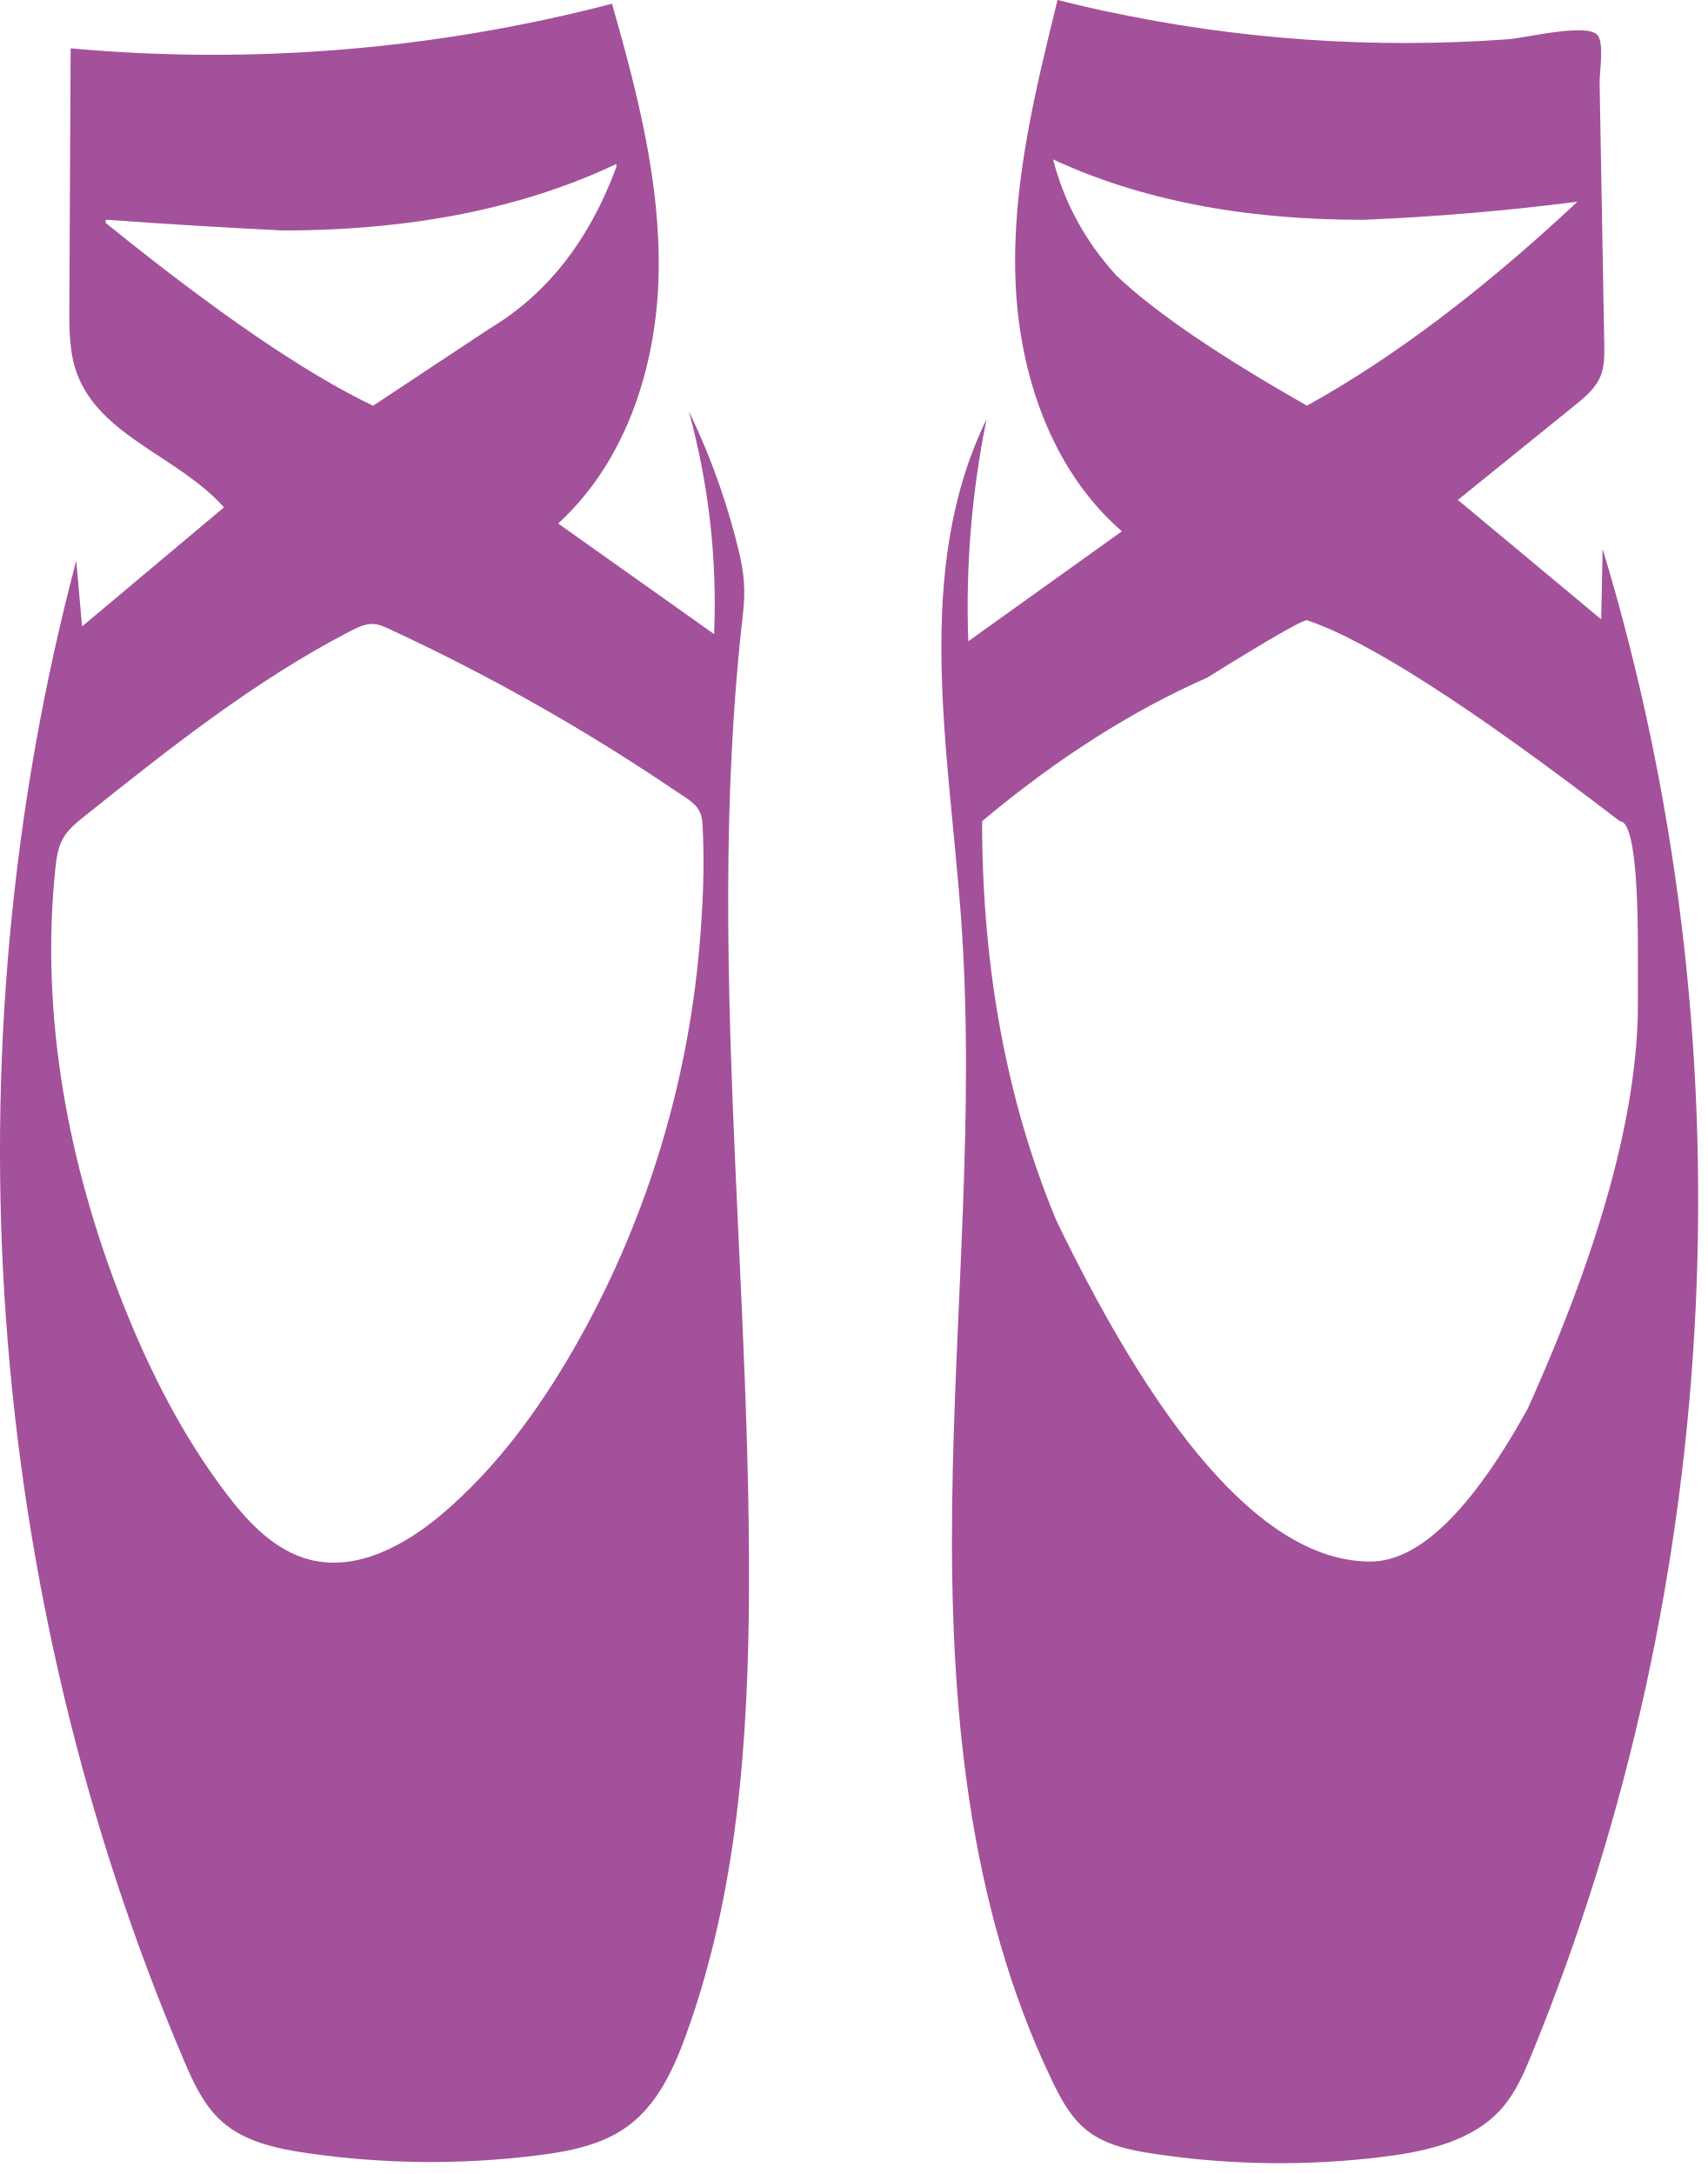
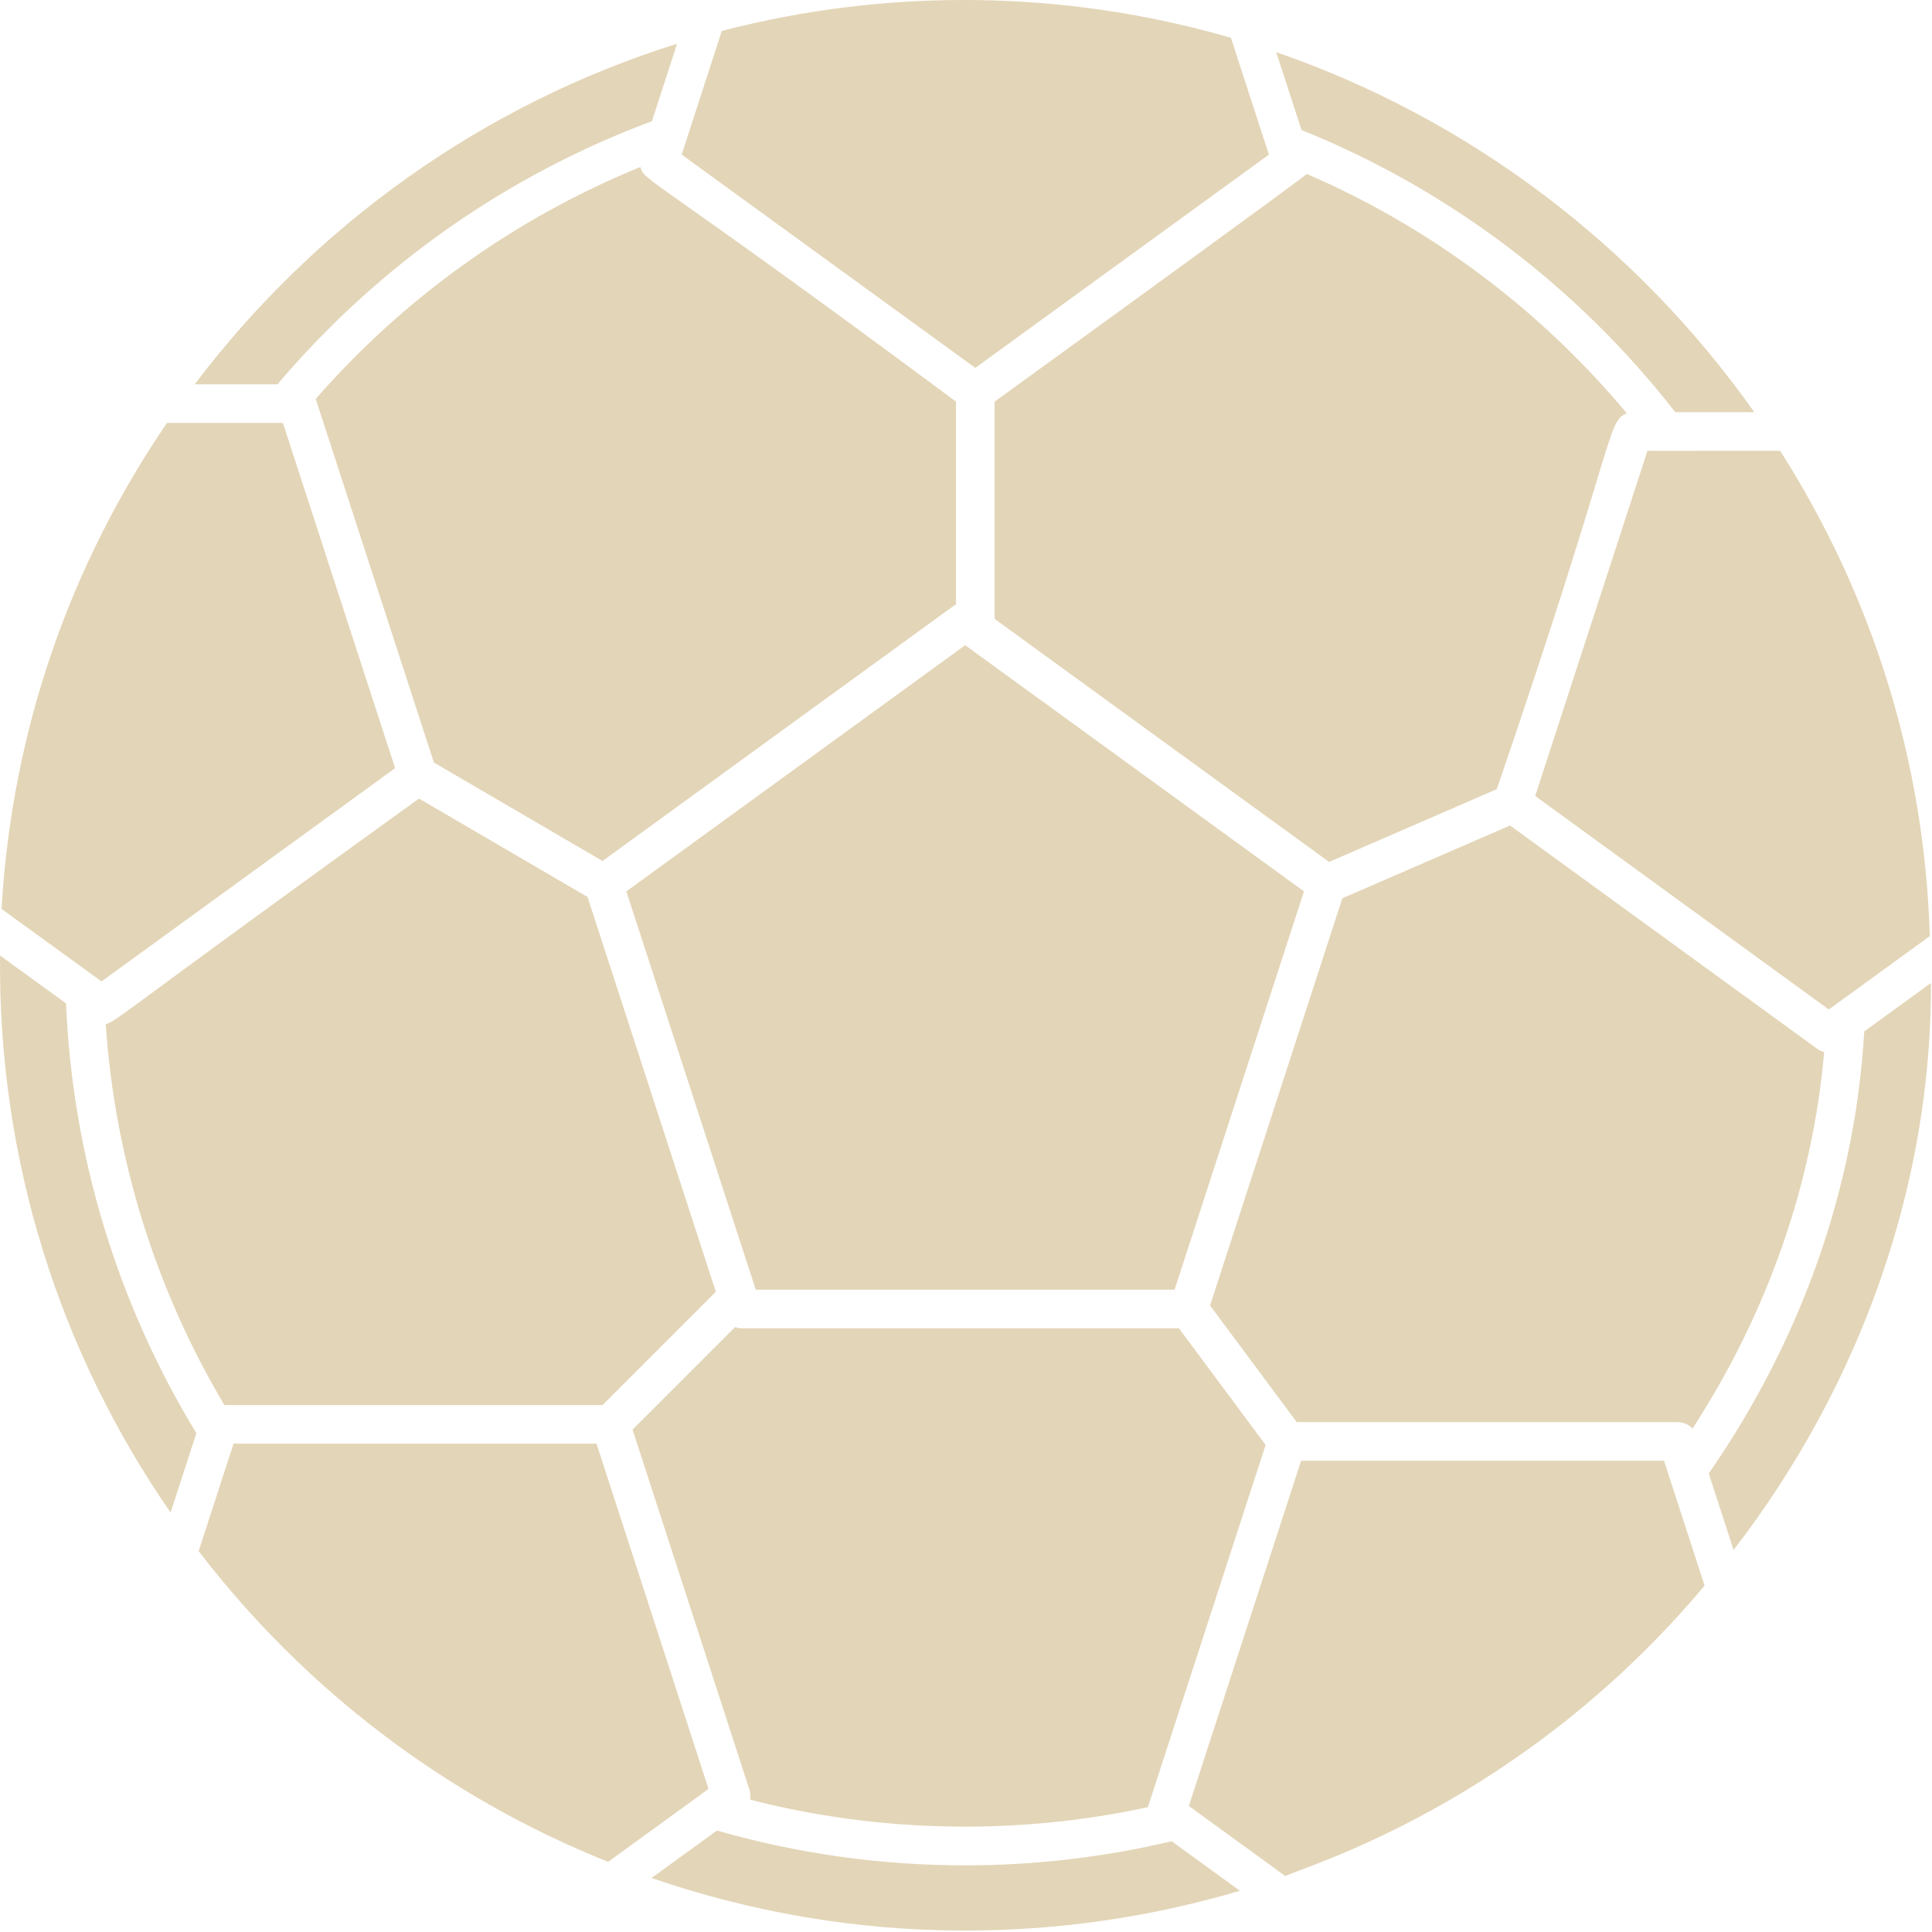
- <svg xmlns="http://www.w3.org/2000/svg" width="150" height="191" viewBox="0 0 150 191" fill="none">
-   <path d="M97.075 0.969C108.691 3.48 120.664 4.316 132.514 3.446C134.013 3.337 139.423 1.988 140.348 3.086C140.939 3.789 140.514 6.376 140.528 7.266C140.555 8.748 140.582 10.233 140.606 11.714C140.715 17.893 140.827 24.071 140.936 30.25C140.953 31.205 140.963 32.194 140.596 33.077C140.154 34.138 139.226 34.902 138.333 35.626L128.076 43.922C132.273 47.419 136.47 50.916 140.667 54.413C140.708 52.354 140.749 50.291 140.793 48.231C153.843 91.283 151.61 138.801 134.577 180.439C133.894 182.114 133.167 183.807 131.984 185.176C129.493 188.058 125.456 188.989 121.673 189.469C114.924 190.322 108.052 190.237 101.326 189.217C99.25 188.904 97.092 188.459 95.454 187.144C94.064 186.029 93.194 184.405 92.422 182.797C84.966 167.256 83.44 149.547 83.648 132.31C83.855 115.076 85.68 97.825 84.429 80.636C83.355 65.852 80.174 50.145 86.672 36.826C85.364 43.236 84.823 49.801 85.065 56.34C89.564 53.118 94.064 49.9 98.56 46.678C92.31 41.261 89.476 32.721 89.204 24.452C88.932 16.183 90.924 8.031 92.905 0C94.288 0.35 95.675 0.676 97.072 0.979L97.075 0.969ZM142.299 72.146C129.289 62.148 120.13 56.262 114.818 54.491C114.377 54.491 111.457 56.173 106.057 59.535C99.42 62.454 92.827 66.661 86.278 72.146C86.278 85.071 88.45 96.751 92.783 107.191C102.431 127.195 111.634 137.193 120.395 137.193C124.643 137.193 129.248 132.728 134.2 123.786C140.661 109.448 143.892 97.591 143.892 88.208V83.562C143.892 75.953 143.362 72.146 142.299 72.146ZM92.514 14.002C93.49 17.808 95.349 21.217 98.091 24.224C101.456 27.412 107.033 31.218 114.818 35.64C122.343 31.48 130.265 25.509 138.581 17.72C132.389 18.515 126.101 19.049 119.729 19.314C109.197 19.314 100.127 17.546 92.514 14.005V14.002ZM57.86 24.122C57.683 32.201 55.002 40.54 49.034 45.992C53.598 49.23 58.166 52.469 62.733 55.708C63.015 49.122 62.261 42.488 60.511 36.133C61.581 38.335 62.516 40.605 63.308 42.923C63.926 44.734 64.463 46.573 64.908 48.435C65.391 50.447 65.5 51.908 65.265 53.961C64.8 58.022 64.484 62.097 64.276 66.179C63.865 74.349 63.916 82.539 64.154 90.712C64.63 107.035 65.87 123.341 65.799 139.678C65.741 152.884 64.779 166.291 60.293 178.712C59.196 181.747 57.785 184.85 55.189 186.77C52.905 188.463 49.992 189.02 47.172 189.37C40.456 190.206 33.625 190.135 26.93 189.156C24.263 188.765 21.472 188.164 19.464 186.362C17.877 184.938 16.969 182.927 16.133 180.966C-1.413 139.715 -4.788 92.592 6.699 49.261C6.869 51.188 7.039 53.111 7.209 55.038C11.365 51.551 15.518 48.065 19.675 44.575C15.763 40.146 8.796 38.355 6.76 32.809C6.081 30.953 6.081 28.928 6.091 26.953C6.128 19.385 6.166 11.816 6.206 4.248C22.128 5.696 38.298 4.364 53.765 0.326C55.984 8.095 58.04 16.044 57.86 24.122ZM59.342 69.482C57.741 68.398 56.127 67.341 54.492 66.308C47.957 62.182 41.153 58.481 34.139 55.236C33.748 55.055 33.347 54.872 32.915 54.828C32.174 54.753 31.461 55.093 30.798 55.436C22.353 59.806 14.859 65.778 7.426 71.708C6.713 72.279 5.982 72.867 5.534 73.665C5.082 74.468 4.959 75.412 4.861 76.33C3.515 89.248 6.006 102.383 10.774 114.464C13.133 120.435 16.062 126.223 19.96 131.324C21.873 133.829 24.201 136.276 27.26 137.04C31.382 138.07 35.603 135.759 38.842 133.013C43.556 129.016 47.267 123.949 50.356 118.593C56.572 107.813 60.354 95.65 61.438 83.259C61.755 79.664 61.918 75.987 61.714 72.381C61.7 72.123 61.663 71.895 61.605 71.691C61.303 70.624 60.436 70.223 59.342 69.482ZM24.81 20.245C19.413 19.98 14.322 19.67 9.544 19.317H9.279V19.582C19.015 27.46 26.849 32.816 32.776 35.647L42.998 28.877C48.042 25.869 51.76 21.135 54.149 14.671V14.406C45.918 18.304 36.14 20.248 24.81 20.248V20.245Z" fill="#A3519B" />
+ <svg xmlns="http://www.w3.org/2000/svg" width="164" height="164" viewBox="0 0 164 164" fill="none">
+   <path d="M63.682 152.769C74.594 155.579 86.376 155.812 97.44 153.4L107.433 122.656L100.072 112.755H62.962C62.77 112.753 62.58 112.717 62.401 112.648L53.695 121.354L54.616 124.193L63.634 151.969C63.652 152.024 63.648 152.08 63.66 152.136C63.68 152.228 63.699 152.32 63.703 152.413C63.706 152.484 63.697 152.552 63.691 152.622C63.686 152.671 63.691 152.721 63.682 152.769ZM127.058 66.987C137.255 37.219 136.381 35.714 138.095 35.09C130.739 26.27 121.438 19.31 110.931 14.767C110.747 14.998 92.43 28.302 84.429 34.093V52.534L112.822 73.165L127.058 66.987ZM54.357 14.178C43.798 18.482 34.348 25.228 26.801 33.861L36.834 64.73L51.145 73.086L80.966 51.418C81.023 51.376 81.09 51.357 81.151 51.324V34.093C55.119 14.756 54.717 15.475 54.357 14.178ZM55.34 10.289L57.473 3.714C40.982 8.881 26.723 19.133 16.528 32.622H23.554C32.079 22.558 43.039 14.858 55.34 10.289ZM130.318 67.567L130.377 67.61L130.399 67.626L130.401 67.627L130.4 67.627L130.447 67.661L130.427 67.647L130.481 67.685L130.542 67.73L130.518 67.713L130.631 67.794L130.623 67.789L130.644 67.804L130.725 67.863L130.721 67.86L130.729 67.866L130.761 67.89L130.791 67.912L130.788 67.909L130.792 67.912L155.239 85.69L155.701 85.355L163.812 79.463C163.361 64.489 158.883 50.478 151.112 38.267H150.971H150.975H150.931L139.847 38.27L130.318 67.567ZM130.329 67.575L130.365 67.601C130.353 67.592 130.341 67.584 130.329 67.575ZM82.787 31.228L83.058 31.031L83.019 31.059L107.713 13.125L104.489 3.21C90.291 -0.912 75.294 -1.018 61.271 2.626L57.866 13.124L82.787 31.228C82.779 31.234 82.777 31.235 82.787 31.228ZM82.881 31.16L82.868 31.169C82.873 31.166 82.877 31.163 82.881 31.16Z" fill="#E3D5B7" />
+   <path d="M83.171 30.948C83.192 30.933 83.197 30.93 83.171 30.948V30.948ZM151.022 38.266H150.975H150.986H151.022ZM142.21 34.988H148.913C139.004 20.944 124.814 10.117 108.333 4.429L110.481 11.037C122.965 16.07 133.904 24.328 142.21 34.988ZM163.911 83.442L158.249 87.555C157.483 100.776 152.932 113.712 145.049 125.074L147.158 131.569C158.009 117.491 163.969 100.473 163.911 83.442ZM53.169 75.666L64.153 109.477H99.705L110.689 75.666L81.929 54.769L53.169 75.666ZM141.253 123.998H110.445L100.919 153.303L109.103 159.25C110.949 158.351 129.203 153.081 144.695 134.597L141.253 123.998Z" fill="#E3D5B7" />
+   <path d="M154.799 89.288C154.616 89.239 154.442 89.159 154.287 89.05C154.283 89.047 154.278 89.047 154.274 89.044L151.352 86.919L128.182 70.073L113.947 76.251L102.717 110.819L110.075 120.717H142.444C142.613 120.717 142.774 120.751 142.929 120.799C142.948 120.805 142.965 120.811 142.983 120.817C143.246 120.909 143.485 121.059 143.669 121.267C150.038 111.449 153.865 100.507 154.846 89.31C154.829 89.306 154.815 89.293 154.799 89.288ZM105.245 160.5L99.46 156.296C93.715 157.656 87.832 158.343 81.928 158.343C74.742 158.343 67.659 157.342 60.857 155.387L55.312 159.415C63.664 162.292 72.612 163.877 81.929 163.877C89.823 163.879 97.676 162.742 105.245 160.5ZM51.623 158.044L59.557 152.28C59.562 152.276 59.565 152.271 59.57 152.268L60.142 151.852L50.635 122.546H19.826L16.863 131.667C25.797 143.325 37.785 152.514 51.623 158.044ZM130.728 67.867C130.727 67.866 130.726 67.865 130.724 67.864L130.771 67.898L130.761 67.89L130.728 67.867ZM33.539 65.205L24.014 35.901H14.172C5.928 47.997 1.008 62.015 0.133 77.154L8.618 83.309L33.539 65.205ZM19.047 119.269H51.147L60.763 109.653L49.876 76.143L35.566 67.787C10.472 85.866 9.861 86.738 8.975 86.934C9.752 98.352 13.206 109.451 19.047 119.269ZM16.669 121.656C9.96 110.657 6.146 98.081 5.605 85.176L0.004 81.11C-0.165 98.57 5.102 114.823 14.48 128.395L16.669 121.656Z" fill="#E3D5B7" />
</svg>
